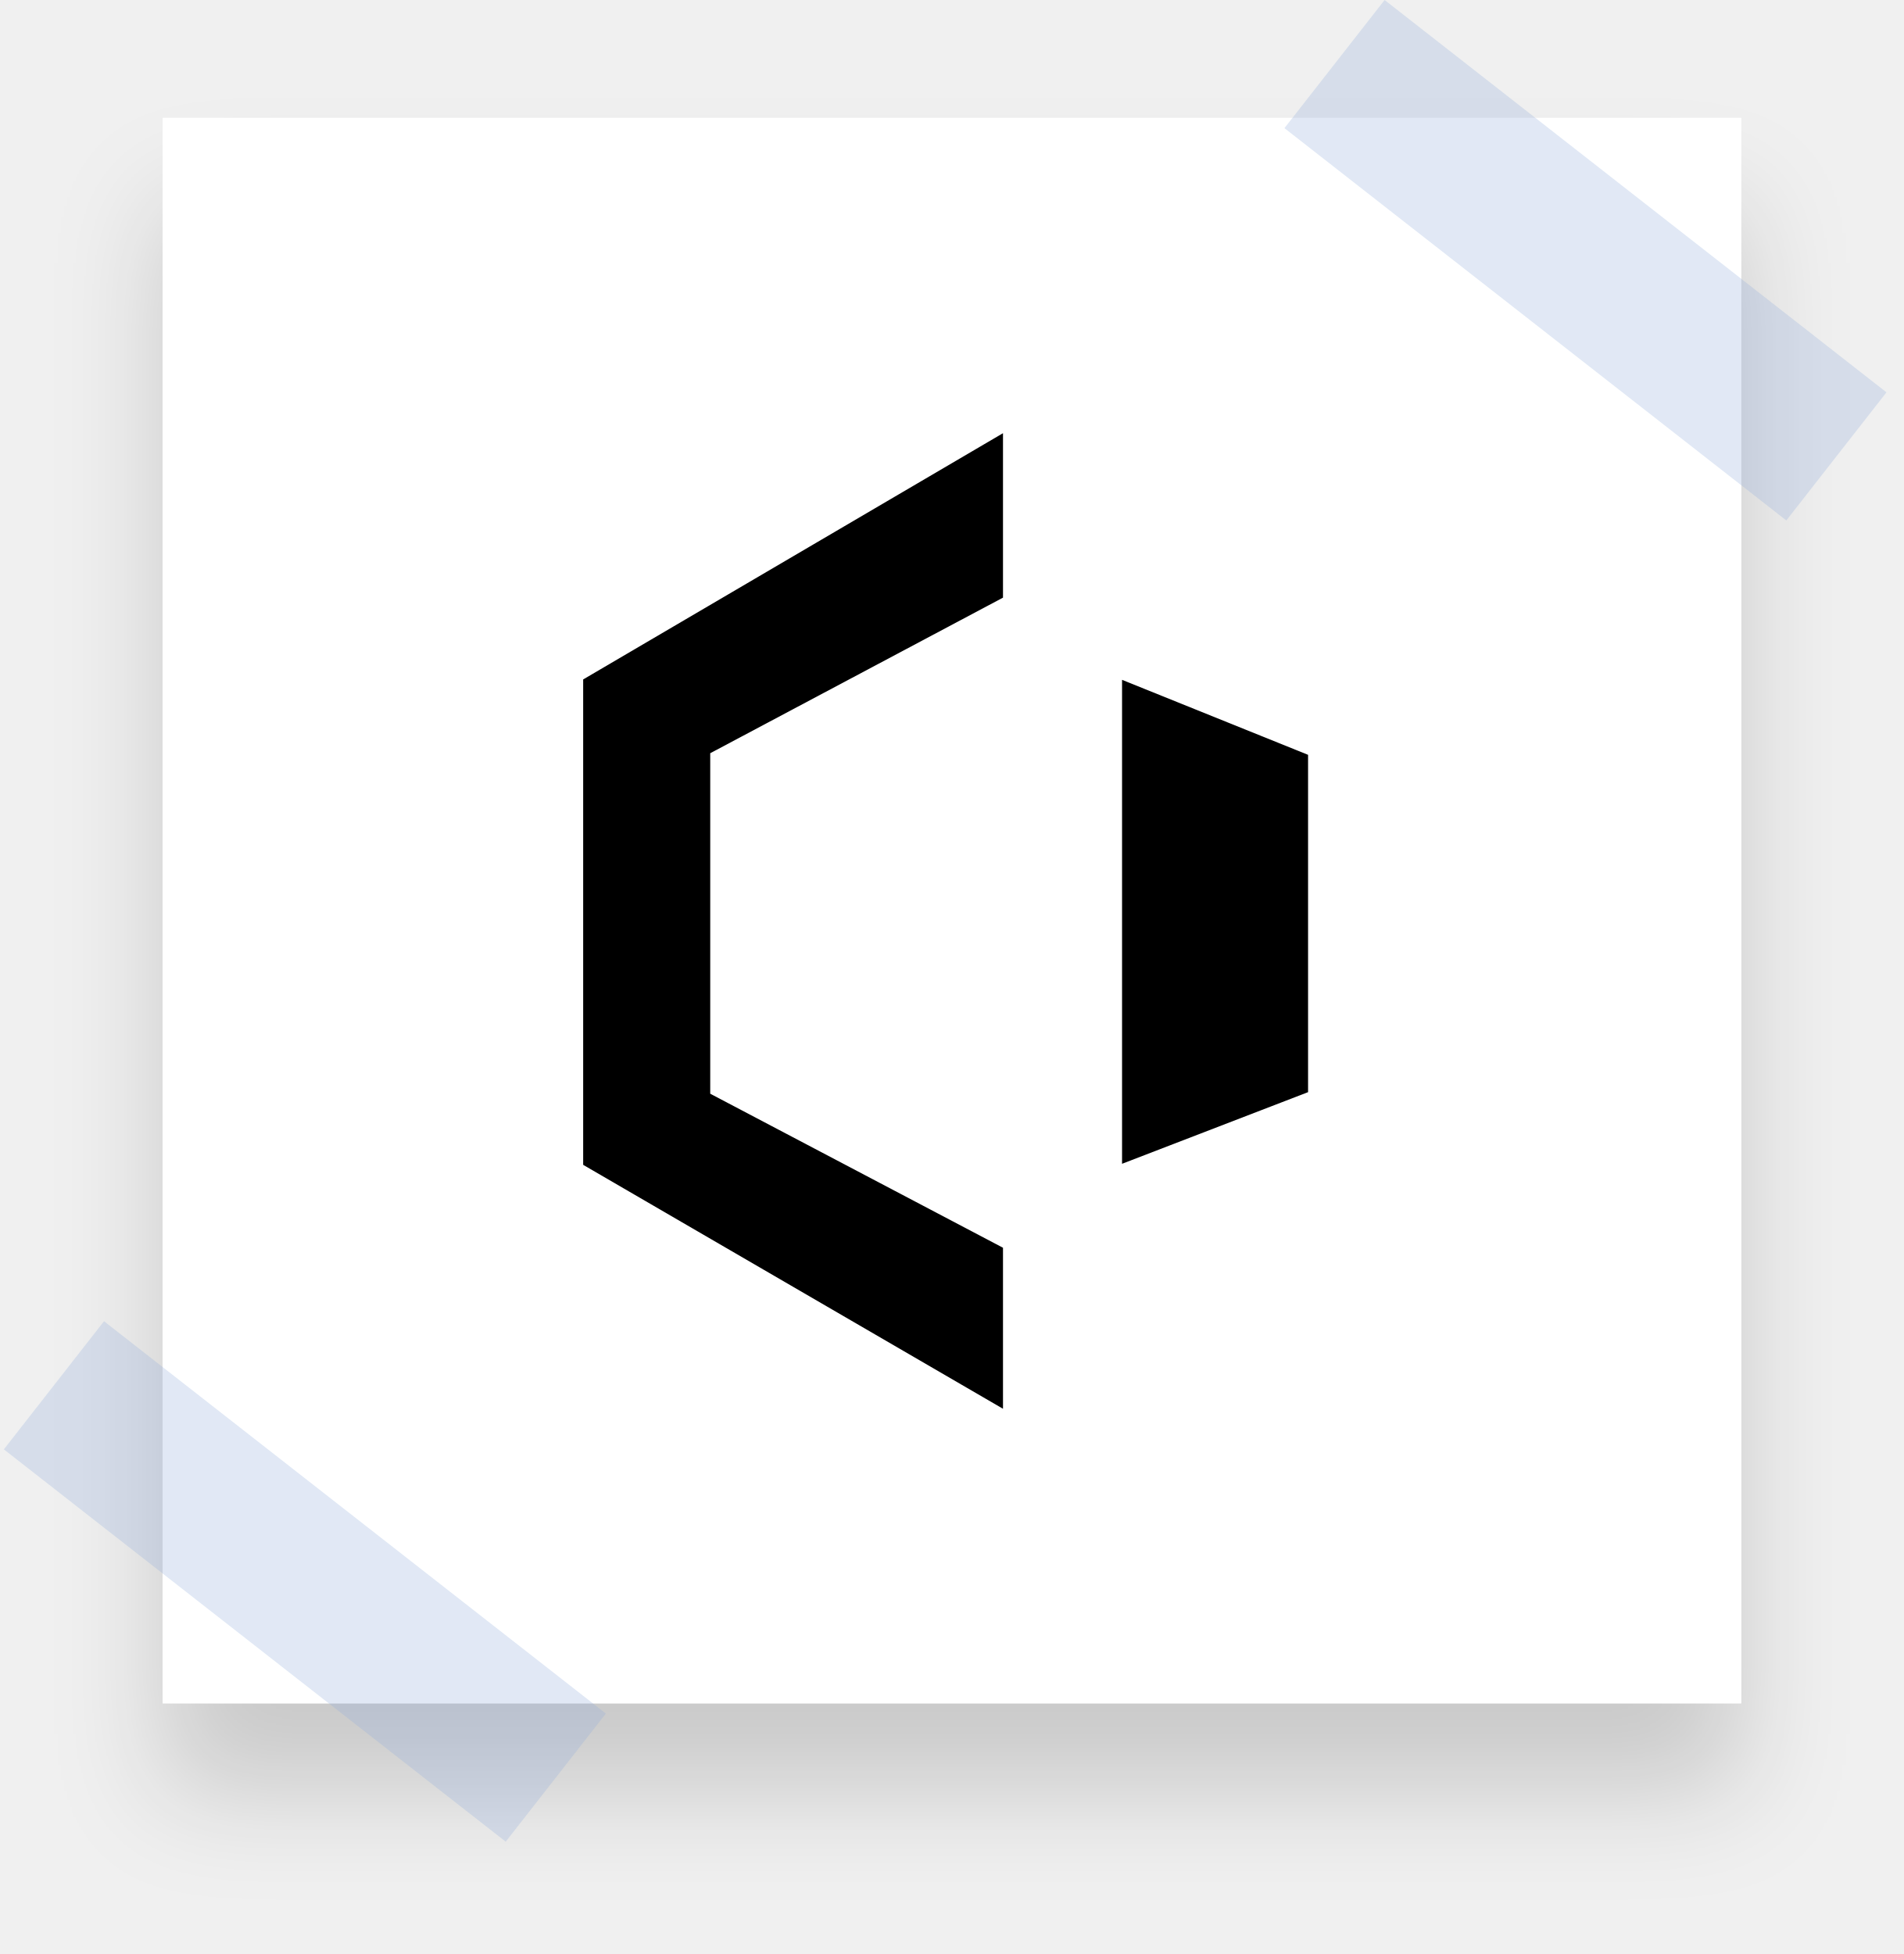
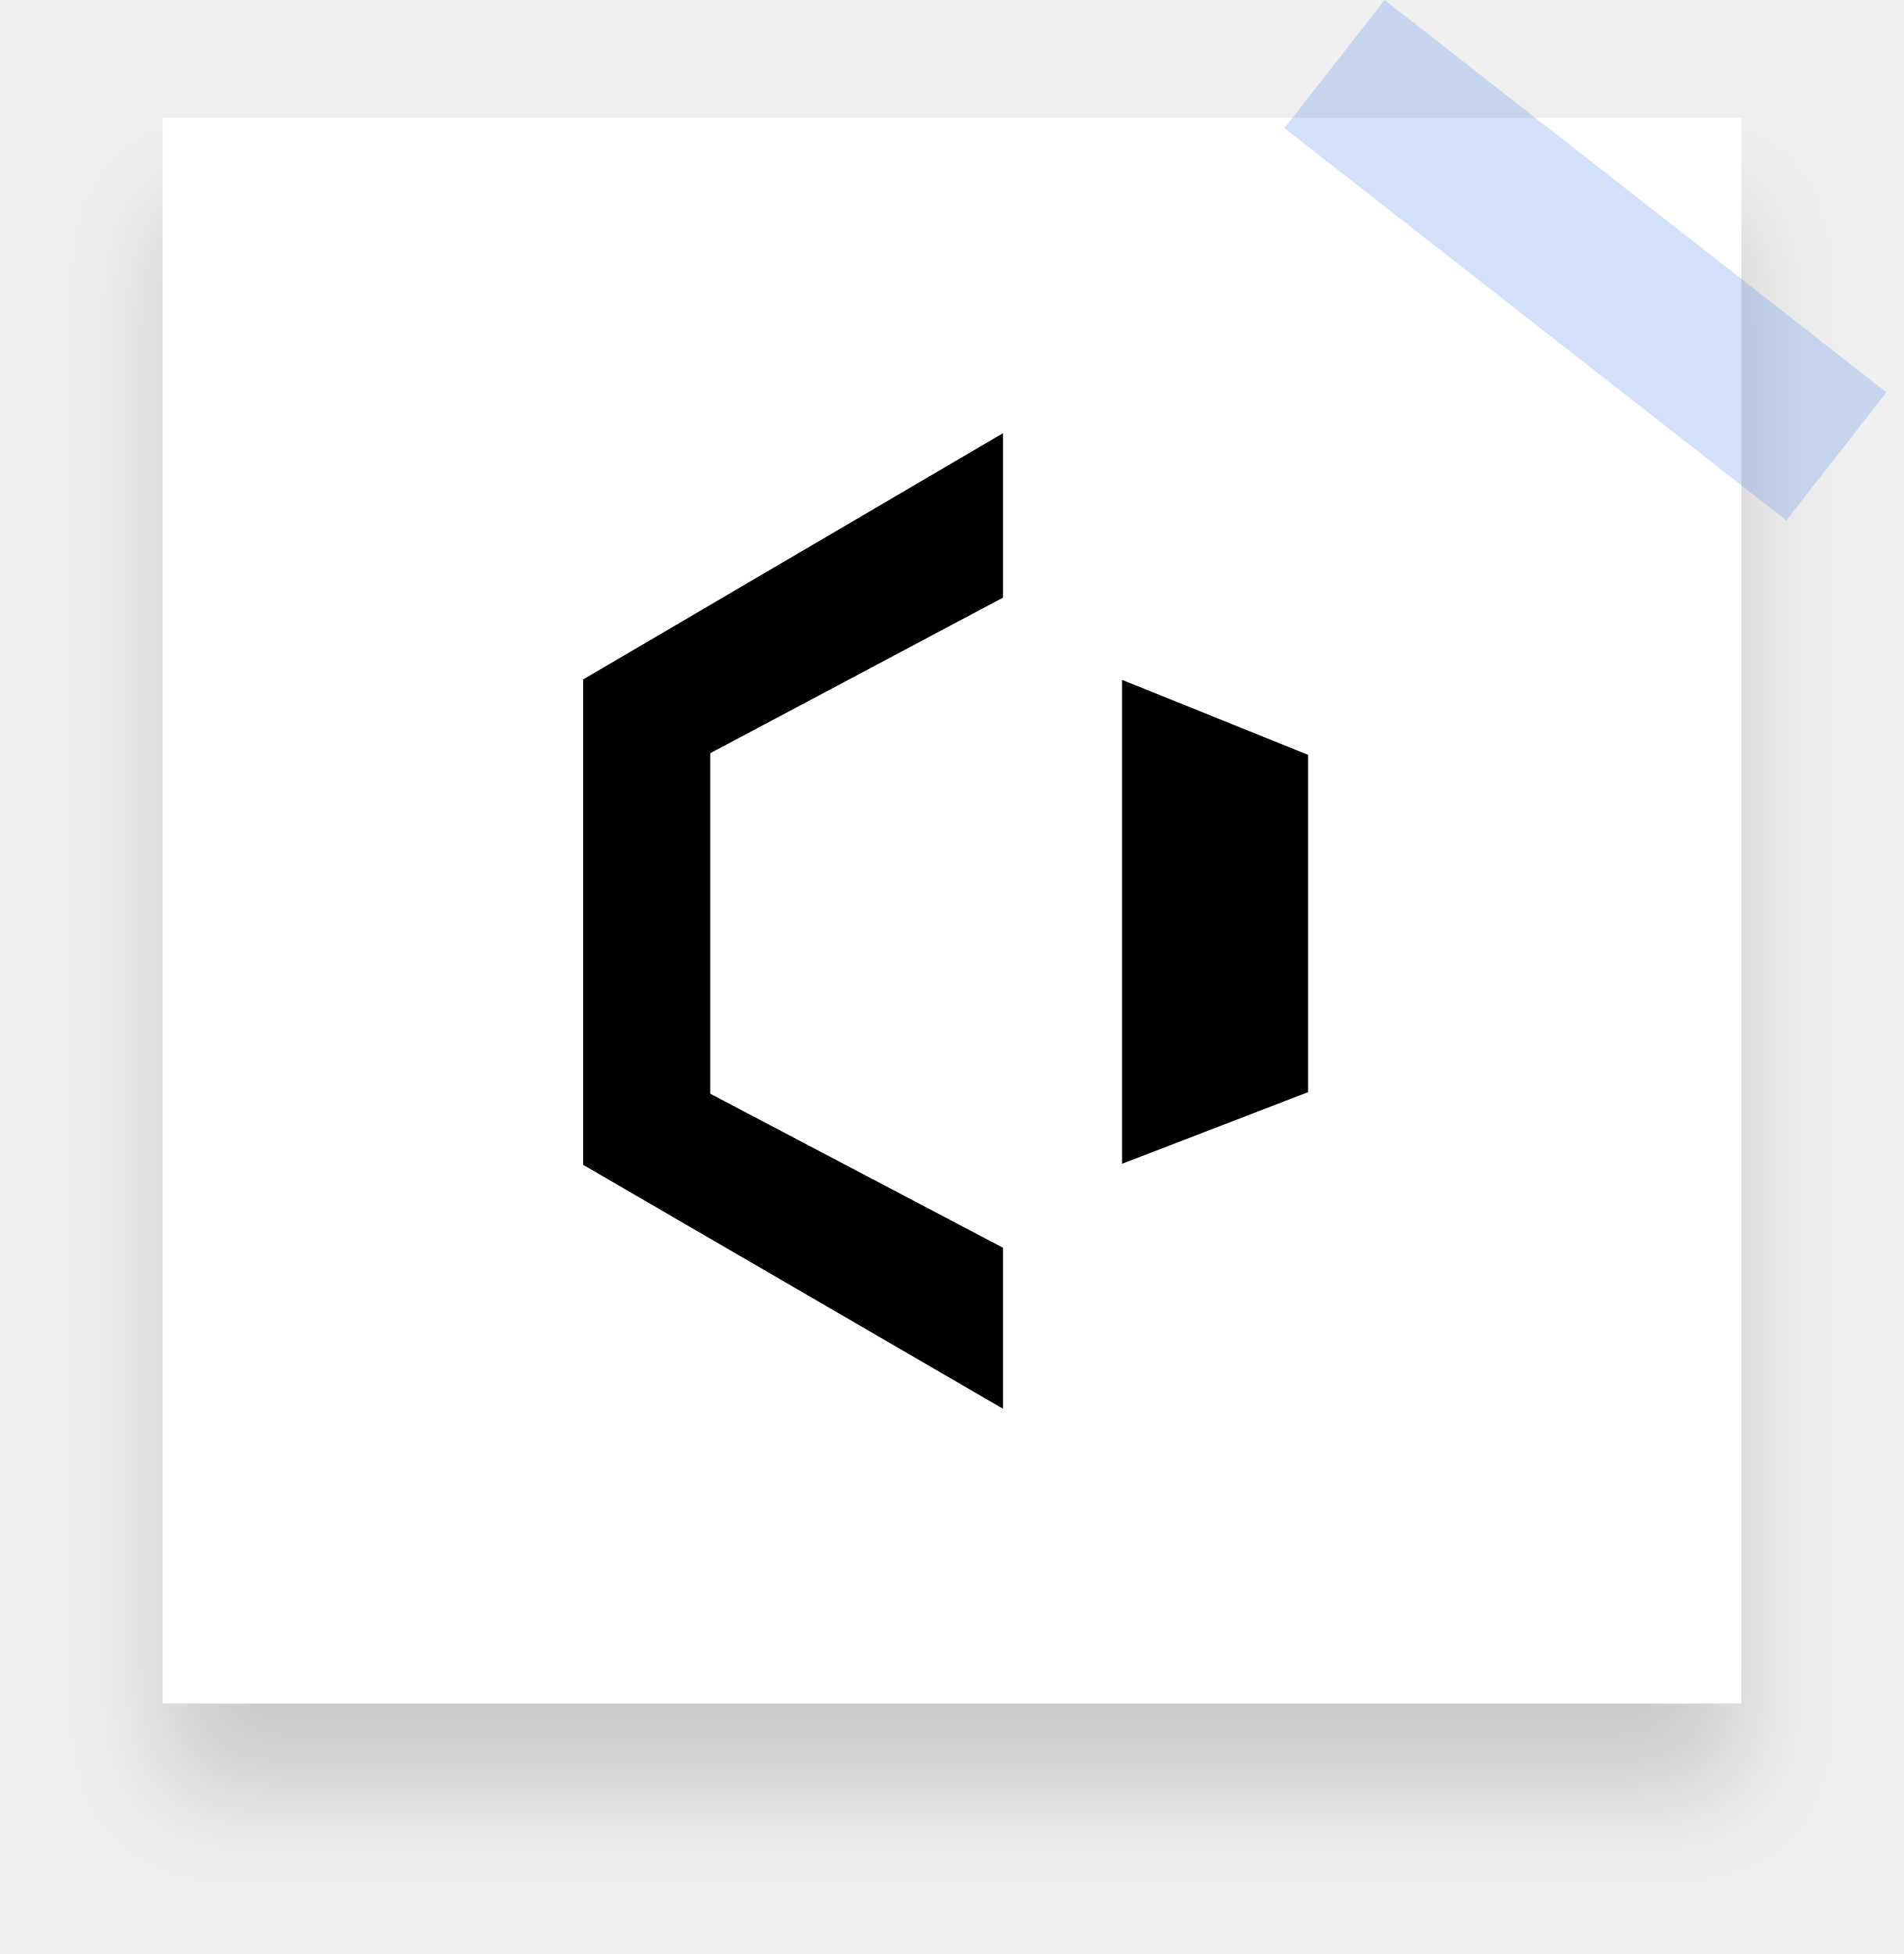
<svg xmlns="http://www.w3.org/2000/svg" width="281" height="288.392" viewBox="0 0 281 288.392">
  <defs>
+     <clipPath id="clip-path">
+       <rect width="281" height="288.392" fill="none" />
+     </clipPath>
    <filter id="Rectangle_103" x="0" y="6.392" width="281" height="282" filterUnits="userSpaceOnUse">
      <feOffset dy="13" input="SourceAlpha" />
      <feGaussianBlur stdDeviation="8" result="blur" />
      <feFlood flood-opacity="0.161" />
      <feComposite operator="in" in2="blur" />
      <feComposite in="SourceGraphic" />
    </filter>
  </defs>
-   <g id="Groupe_1095" data-name="Groupe 1095" transform="translate(-4578 -8926.608)">
-     <g id="Groupe_1091" data-name="Groupe 1091" transform="translate(459 -95)">
-       <g id="Groupe_1089" data-name="Groupe 1089" transform="translate(0 117)">
-         <g transform="matrix(1, 0, 0, 1, 4119, 8904.61)" filter="url(#Rectangle_103)">
-           <rect id="Rectangle_103-2" data-name="Rectangle 103" width="233" height="234" transform="translate(24 17.39)" fill="#fff" />
+   <g id="Grille_de_répétition_2" data-name="Grille de répétition 2" clip-path="url(#clip-path)">
+     <g id="Groupe_1095" data-name="Groupe 1095" transform="translate(-4578 -8926.608)">
+       <g id="Groupe_1091" data-name="Groupe 1091" transform="translate(459 -95)">
+         <g id="Groupe_1089" data-name="Groupe 1089" transform="translate(0 117)">
+           <g transform="matrix(1, 0, 0, 1, 4119, 8904.61)" filter="url(#Rectangle_103)">
+             <rect id="Rectangle_103-2" data-name="Rectangle 103" width="233" height="234" transform="translate(24 17.39)" fill="#fff" />
+           </g>
        </g>
+         <rect id="Rectangle_104" data-name="Rectangle 104" width="94" height="24" transform="matrix(0.788, 0.616, -0.616, 0.788, 4323.352, 9021.608)" fill="#5c93eb" opacity="0.278" />
      </g>
-       <rect id="Rectangle_104" data-name="Rectangle 104" width="94" height="24" transform="matrix(0.788, 0.616, -0.616, 0.788, 4323.352, 9021.608)" fill="#92aedb" opacity="0.278" />
-       <rect id="Rectangle_105" data-name="Rectangle 105" width="94" height="24" transform="matrix(0.788, 0.616, -0.616, 0.788, 4134.352, 9216.608)" fill="#92aedb" opacity="0.278" />
-     </g>
-     <g id="Groupe_1158" data-name="Groupe 1158" transform="translate(4470.407 8838.002)">
-       <g id="Groupe_2982" data-name="Groupe 2982" transform="translate(193.662 152.543)">
-         <path id="Tracé_121" data-name="Tracé 121" d="M4025.623-2036.091l-61.961,36.343v71.64l61.961,36v-23.764l-43.208-22.733v-50.254l43.208-22.962Z" transform="translate(-3963.662 2036.091)" />
-         <path id="Tracé_143" data-name="Tracé 143" d="M16035.54,5805.6l27.454,11.067v49.786l-27.454,10.573Z" transform="translate(-15956.007 -5769.198)" />
+       <g id="Groupe_1158" data-name="Groupe 1158" transform="translate(4470.407 8838.002)">
+         <g id="Groupe_2982" data-name="Groupe 2982" transform="translate(193.662 152.543)">
+           <path id="Tracé_121" data-name="Tracé 121" d="M4025.623-2036.091l-61.961,36.343v71.64l61.961,36v-23.764l-43.208-22.733v-50.254l43.208-22.962Z" transform="translate(-3963.662 2036.091)" />
+           <path id="Tracé_143" data-name="Tracé 143" d="M16035.54,5805.6l27.454,11.067v49.786l-27.454,10.573Z" transform="translate(-15956.007 -5769.198)" />
+         </g>
      </g>
    </g>
  </g>
</svg>
